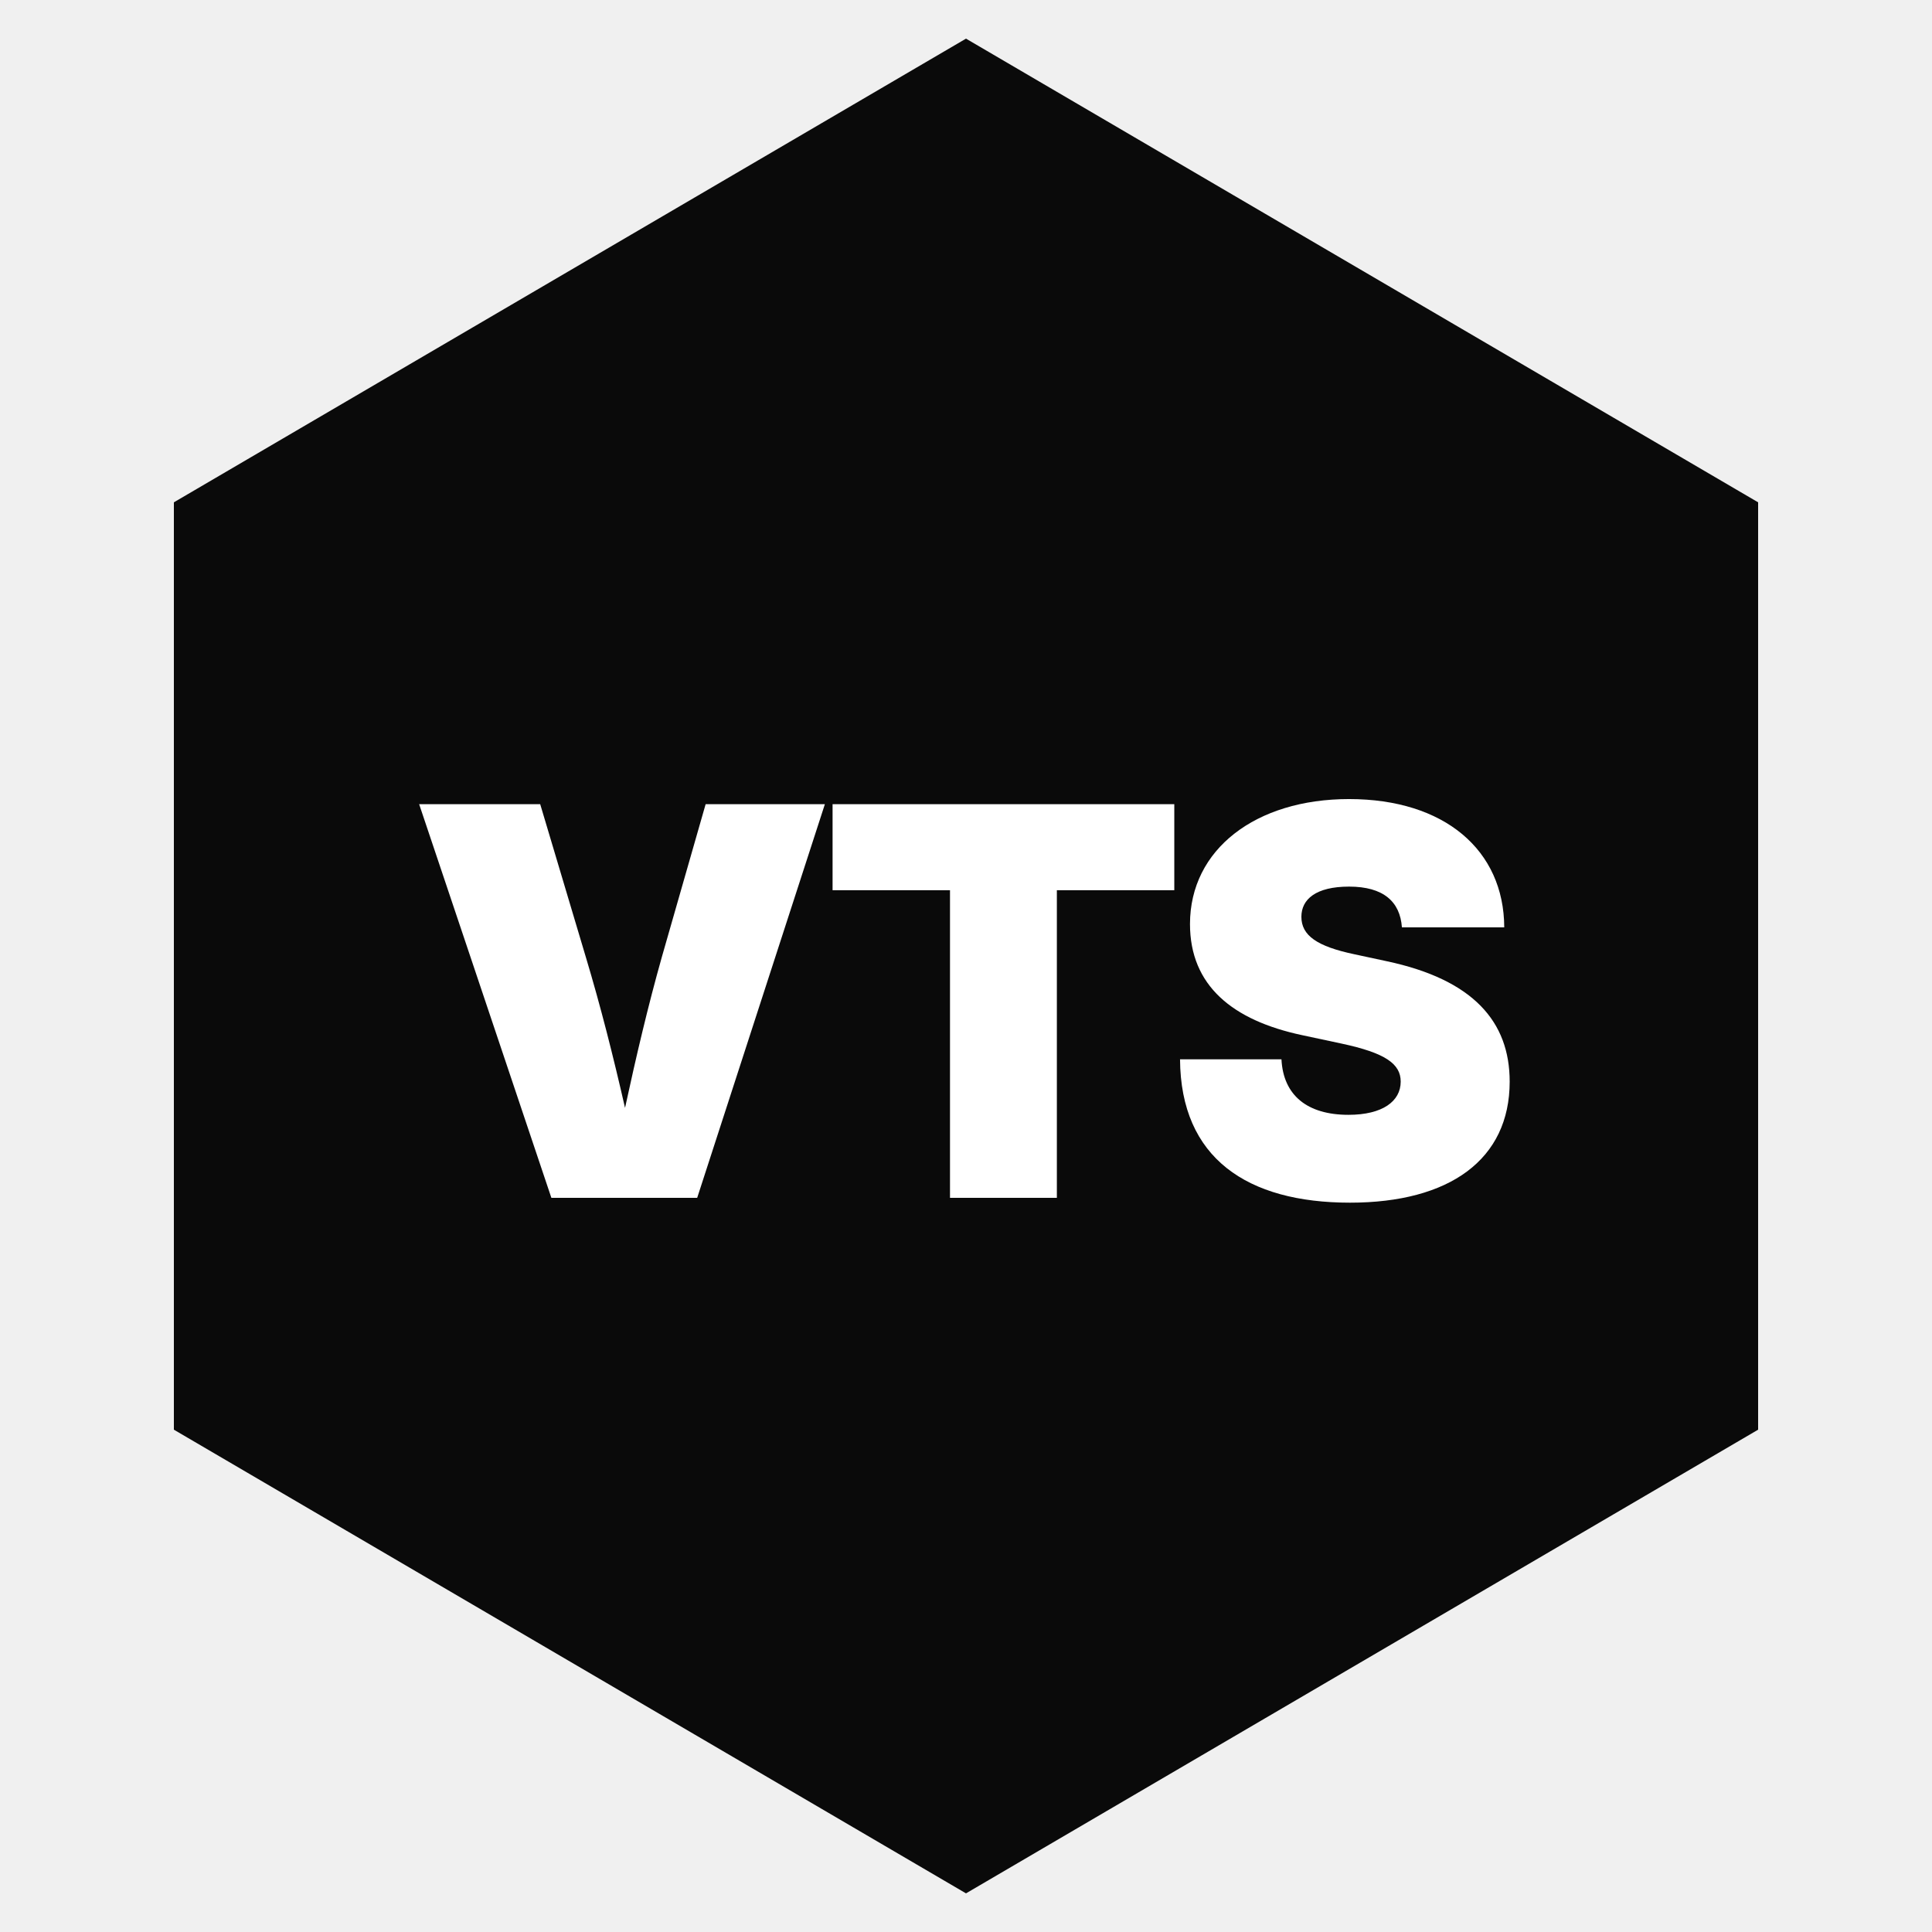
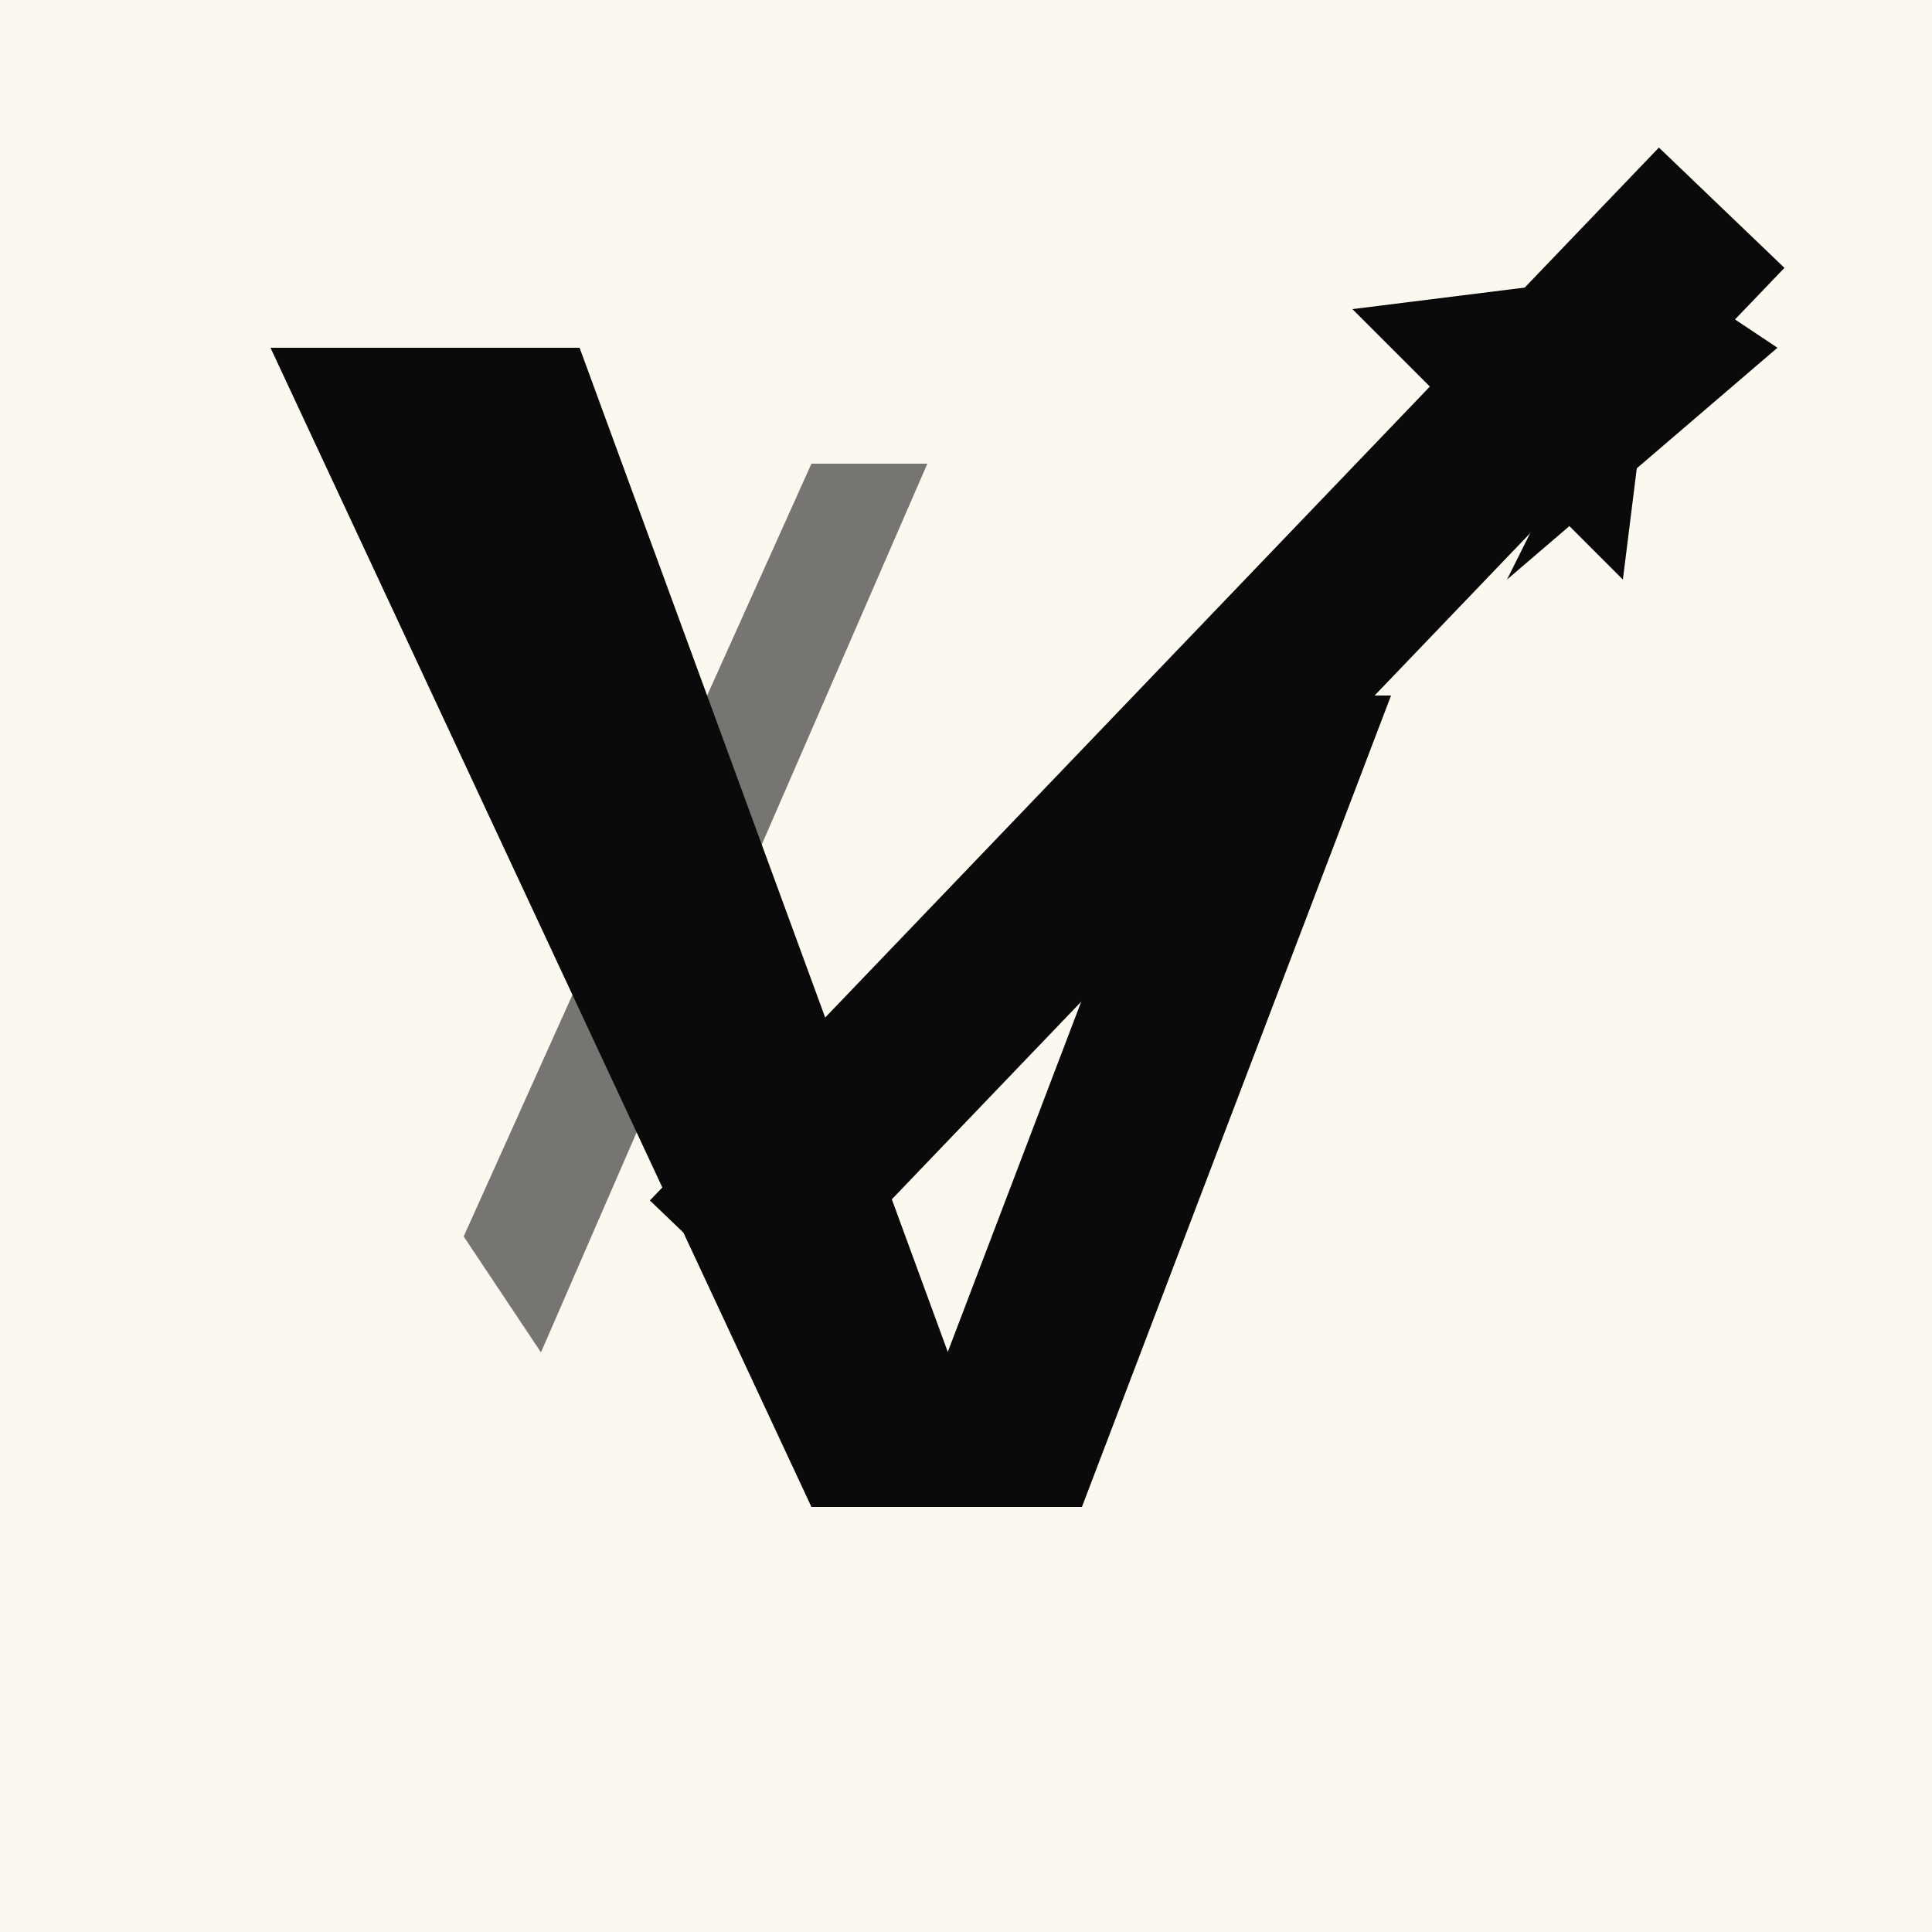
<svg xmlns="http://www.w3.org/2000/svg" viewBox="0 0 100 100">
-   <path d="M50 2 L91 26 L91 74 L50 98 L9 74 L9 26 Z" fill="#0a0a0a" />
-   <text x="50" y="62" text-anchor="middle" font-family="Inter, sans-serif" font-weight="900" font-size="28" letter-spacing="-1" fill="#ffffff">VTS</text>
+   <rect width="100" height="100" fill="#fbf8f0" />
+   <g fill="#0a0a0a">
+     <path d="M14 18 L30 18 L52 78 L42 78 Z" />
+     <path d="M46 78 L56 78 L72 36 L62 36 Z" />
+     <path d="M28 70 L48 24 L42 24 L24 64 Z" opacity="0.55" />
+   </g>
+   <line x1="40" y1="62" x2="86" y2="14" stroke="#0a0a0a" stroke-width="9" stroke-linecap="square" />
+   <polygon points="86,14 70,16 84,30" fill="#0a0a0a" />
+   <polygon points="86,14 78,30 92,18" fill="#0a0a0a" />
</svg>
